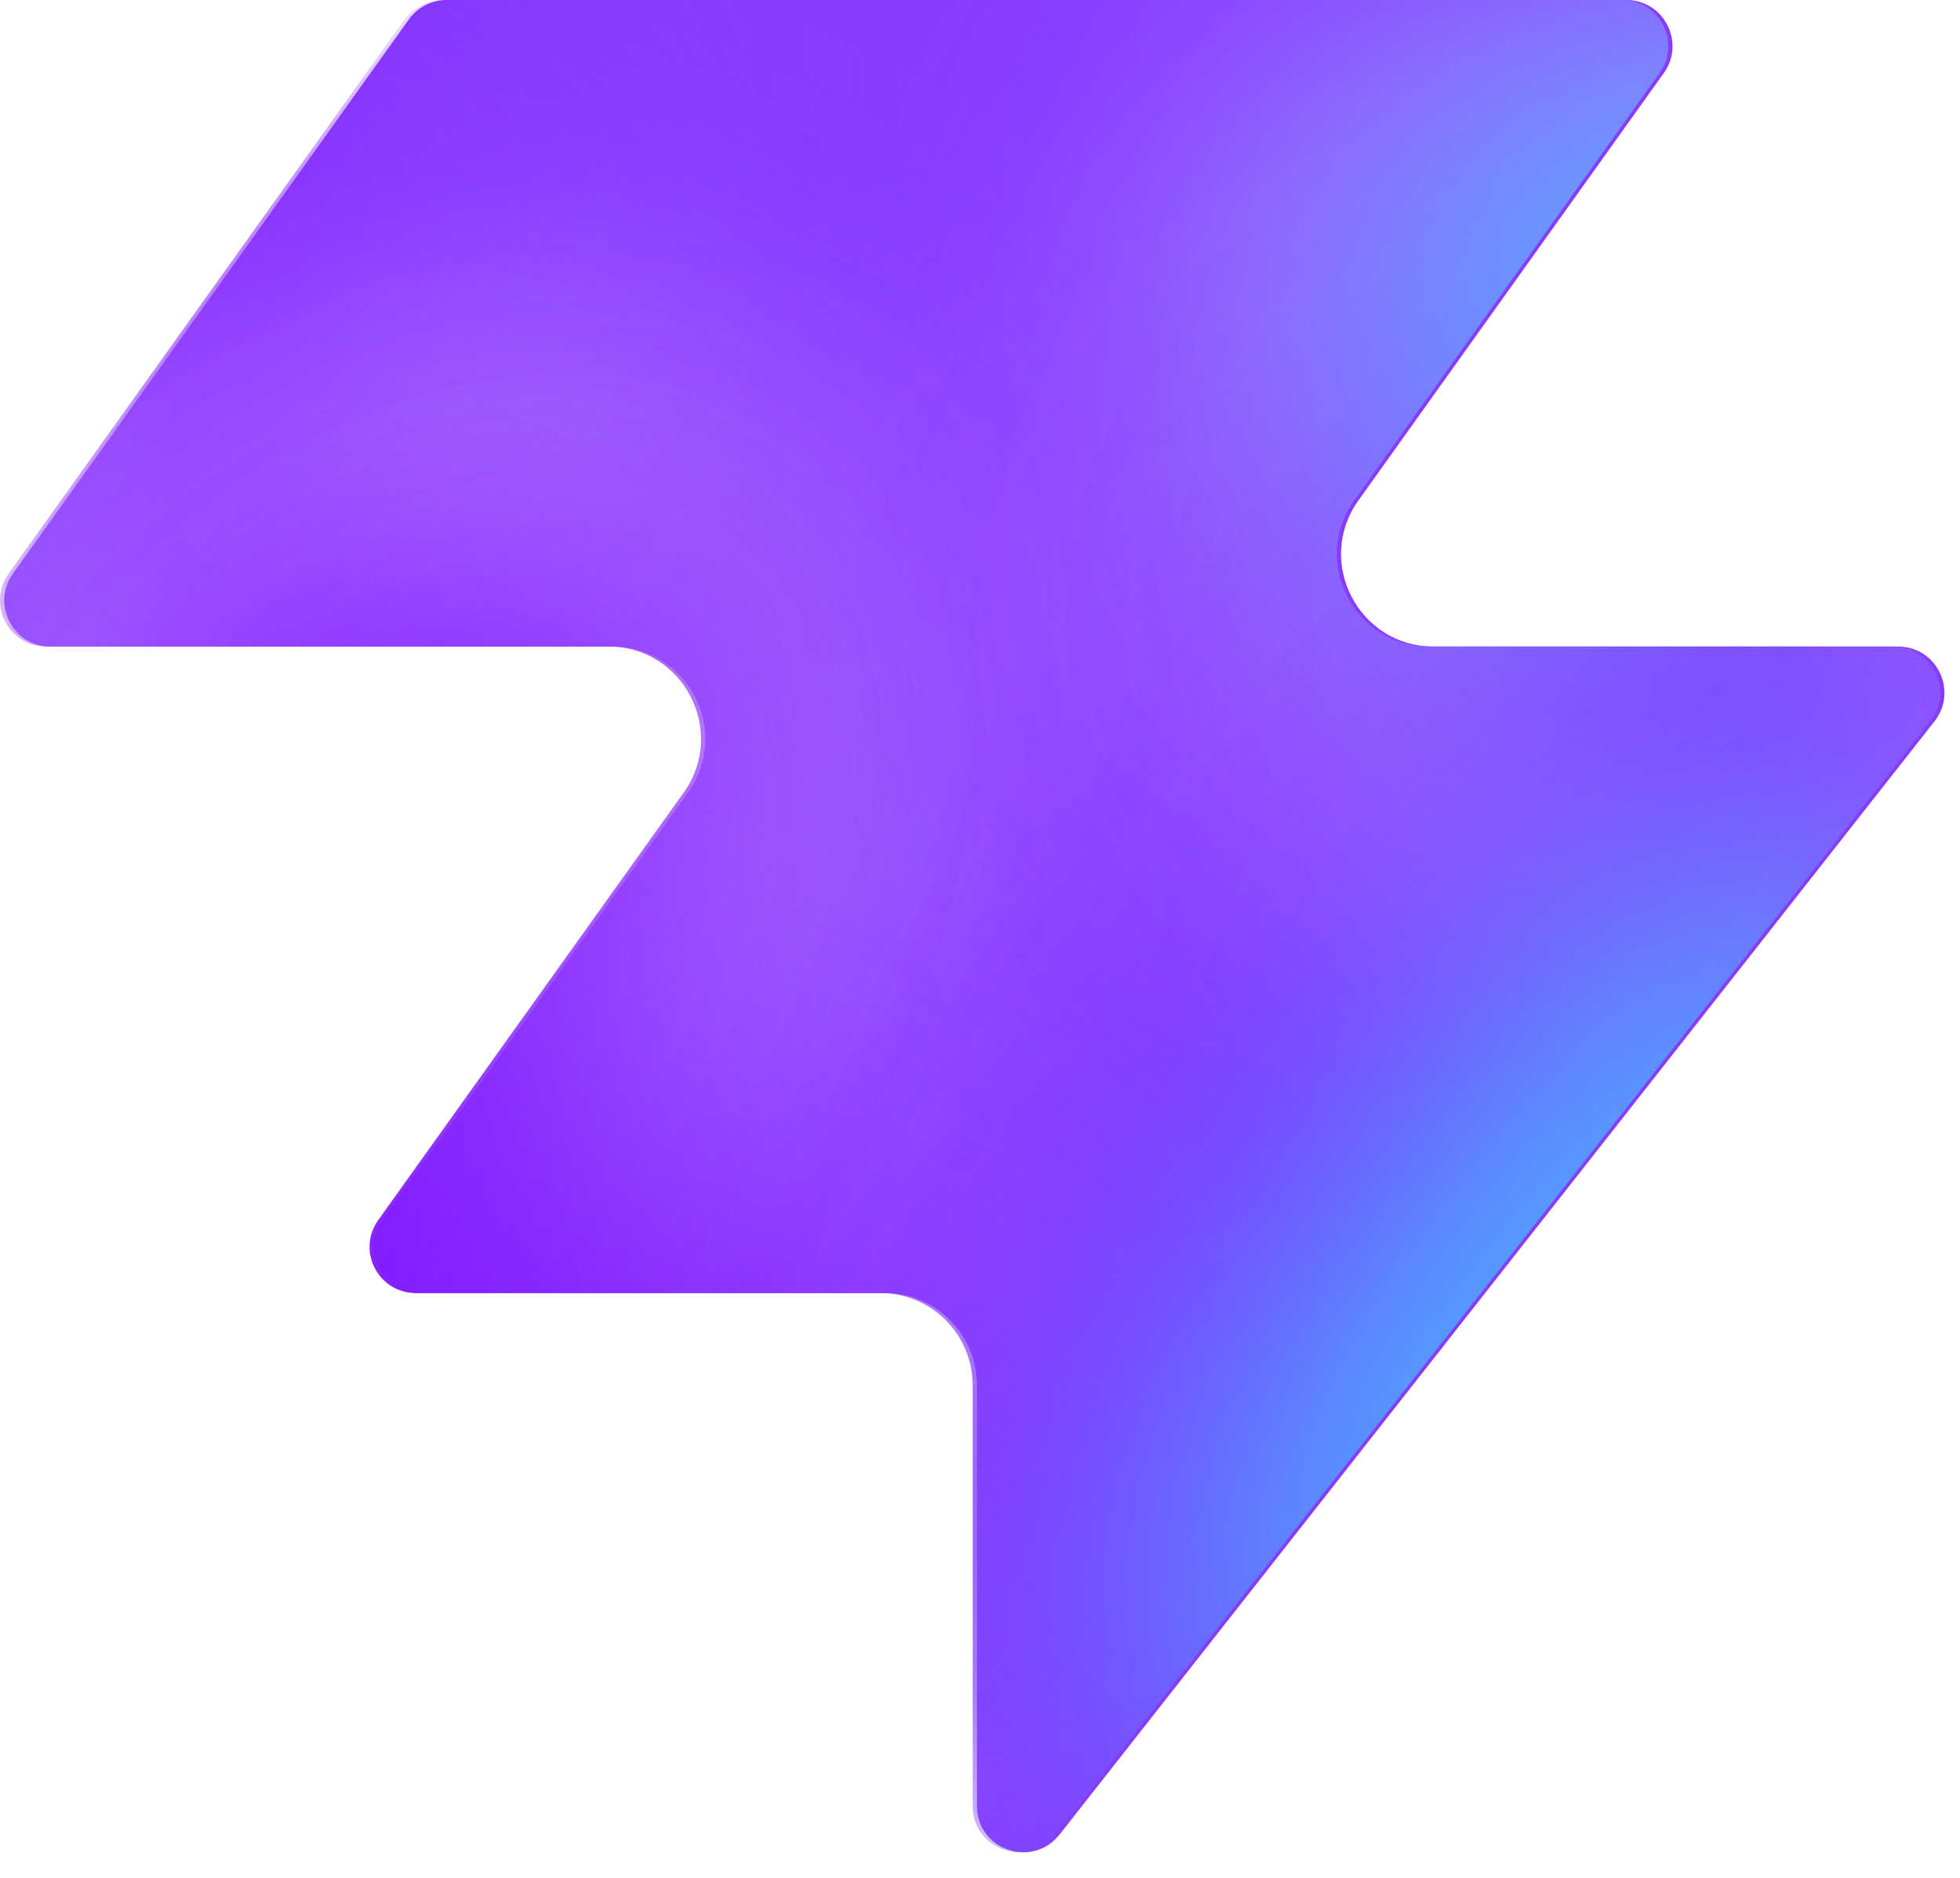
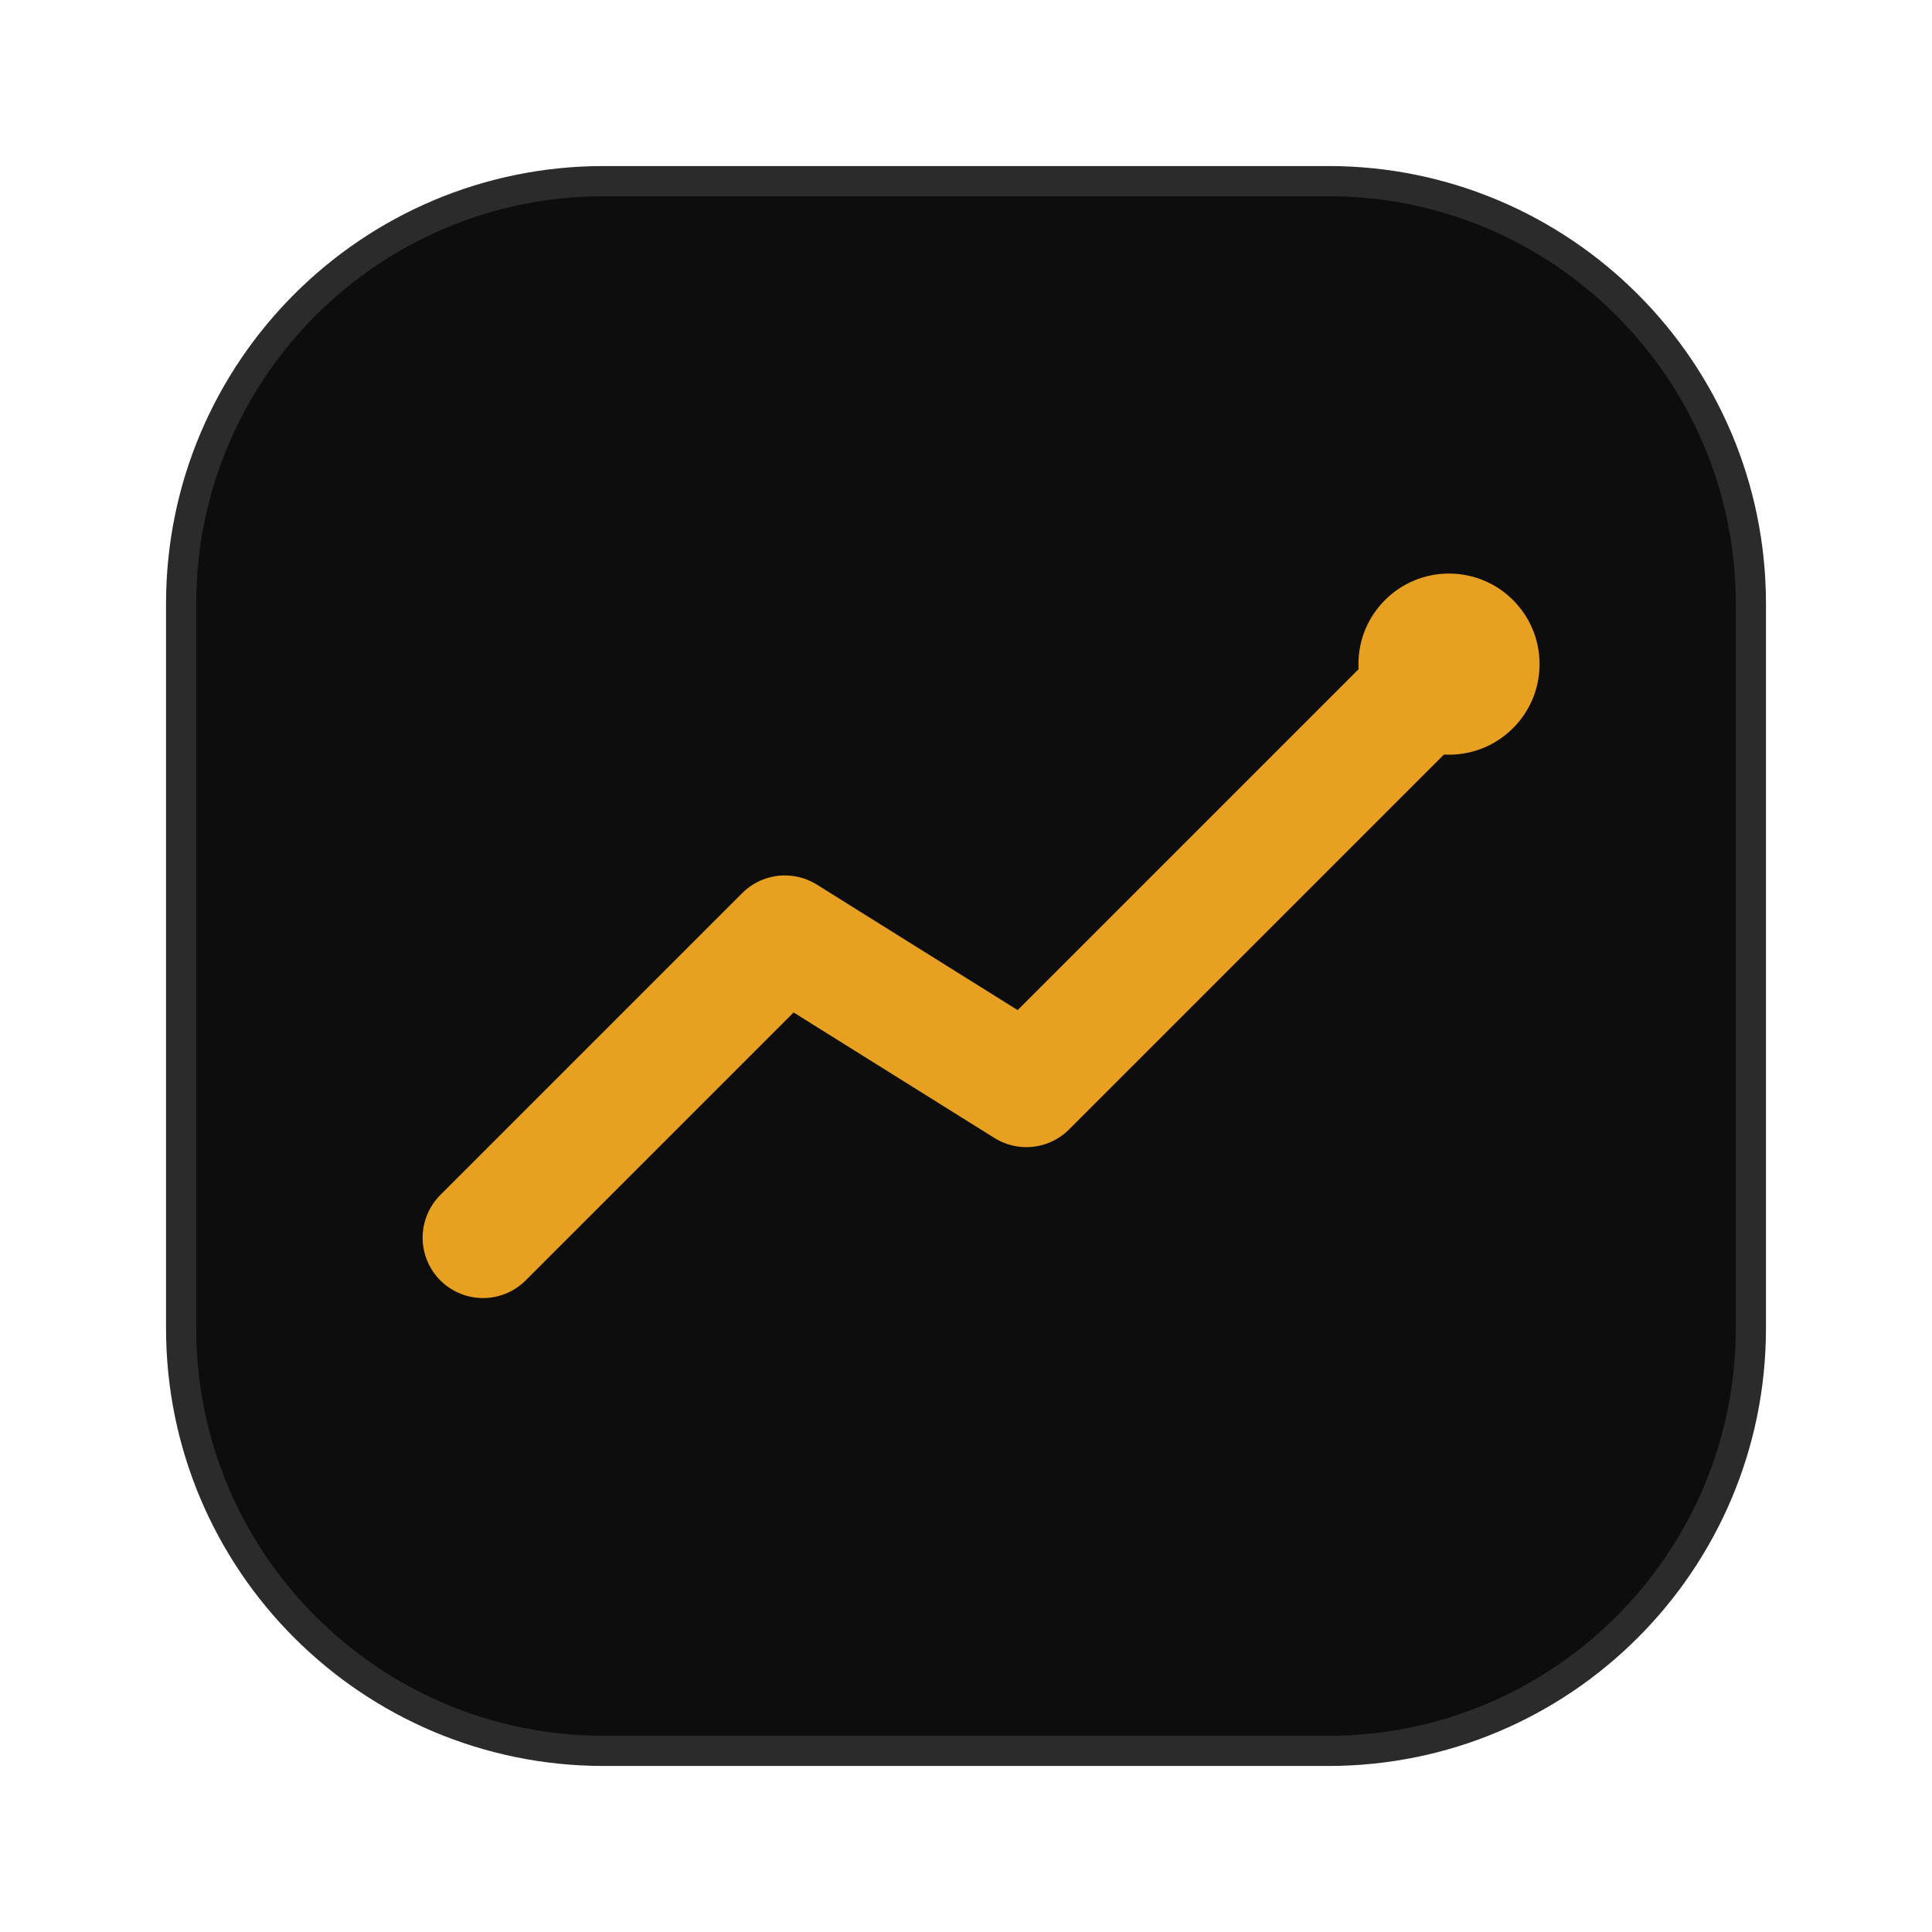
- <svg xmlns="http://www.w3.org/2000/svg" width="48" height="46" fill="none" viewBox="0 0 48 46">
-   <path fill="#863bff" d="M25.946 44.938c-.664.845-2.021.375-2.021-.698V33.937a2.26 2.26 0 0 0-2.262-2.262H10.287c-.92 0-1.456-1.04-.92-1.788l7.48-10.471c1.07-1.497 0-3.578-1.842-3.578H1.237c-.92 0-1.456-1.04-.92-1.788L10.013.474c.214-.297.556-.474.92-.474h28.894c.92 0 1.456 1.04.92 1.788l-7.48 10.471c-1.07 1.498 0 3.579 1.842 3.579h11.377c.943 0 1.473 1.088.89 1.83L25.947 44.94z" style="fill:#863bff;fill:color(display-p3 .525 .23 1);fill-opacity:1" />
-   <mask id="a" width="48" height="46" x="0" y="0" maskUnits="userSpaceOnUse" style="mask-type:alpha">
-     <path fill="#000" d="M25.842 44.938c-.664.844-2.021.375-2.021-.698V33.937a2.26 2.26 0 0 0-2.262-2.262H10.183c-.92 0-1.456-1.04-.92-1.788l7.48-10.471c1.07-1.498 0-3.579-1.842-3.579H1.133c-.92 0-1.456-1.04-.92-1.787L9.91.473c.214-.297.556-.474.92-.474h28.894c.92 0 1.456 1.04.92 1.788l-7.48 10.471c-1.07 1.498 0 3.578 1.842 3.578h11.377c.943 0 1.473 1.088.89 1.832L25.843 44.94z" style="fill:#000;fill-opacity:1" />
-   </mask>
-   <g mask="url(#a)">
-     <g filter="url(#b)">
-       <ellipse cx="5.508" cy="14.704" fill="#ede6ff" rx="5.508" ry="14.704" style="fill:#ede6ff;fill:color(display-p3 .927 .903 1);fill-opacity:1" transform="matrix(.00324 1 1 -.00324 -4.47 31.516)" />
-     </g>
-     <g filter="url(#c)">
-       <ellipse cx="10.399" cy="29.851" fill="#ede6ff" rx="10.399" ry="29.851" style="fill:#ede6ff;fill:color(display-p3 .927 .903 1);fill-opacity:1" transform="matrix(.00324 1 1 -.00324 -39.328 7.883)" />
-     </g>
-     <g filter="url(#d)">
-       <ellipse cx="5.508" cy="30.487" fill="#7e14ff" rx="5.508" ry="30.487" style="fill:#7e14ff;fill:color(display-p3 .492 .077 1);fill-opacity:1" transform="rotate(89.814 -25.913 -14.639)scale(1 -1)" />
-     </g>
-     <g filter="url(#e)">
-       <ellipse cx="5.508" cy="30.599" fill="#7e14ff" rx="5.508" ry="30.599" style="fill:#7e14ff;fill:color(display-p3 .492 .077 1);fill-opacity:1" transform="rotate(89.814 -32.644 -3.334)scale(1 -1)" />
-     </g>
-     <g filter="url(#f)">
-       <ellipse cx="5.508" cy="30.599" fill="#7e14ff" rx="5.508" ry="30.599" style="fill:#7e14ff;fill:color(display-p3 .492 .077 1);fill-opacity:1" transform="matrix(.00324 1 1 -.00324 -34.34 30.47)" />
-     </g>
-     <g filter="url(#g)">
-       <ellipse cx="14.072" cy="22.078" fill="#ede6ff" rx="14.072" ry="22.078" style="fill:#ede6ff;fill:color(display-p3 .927 .903 1);fill-opacity:1" transform="rotate(93.35 24.506 48.493)scale(-1 1)" />
-     </g>
-     <g filter="url(#h)">
-       <ellipse cx="3.47" cy="21.501" fill="#7e14ff" rx="3.47" ry="21.501" style="fill:#7e14ff;fill:color(display-p3 .492 .077 1);fill-opacity:1" transform="rotate(89.009 28.708 47.59)scale(-1 1)" />
-     </g>
-     <g filter="url(#i)">
-       <ellipse cx="3.47" cy="21.501" fill="#7e14ff" rx="3.47" ry="21.501" style="fill:#7e14ff;fill:color(display-p3 .492 .077 1);fill-opacity:1" transform="rotate(89.009 28.708 47.59)scale(-1 1)" />
-     </g>
-     <g filter="url(#j)">
-       <ellipse cx=".387" cy="8.972" fill="#7e14ff" rx="4.407" ry="29.108" style="fill:#7e14ff;fill:color(display-p3 .492 .077 1);fill-opacity:1" transform="rotate(39.51 .387 8.972)" />
-     </g>
-     <g filter="url(#k)">
-       <ellipse cx="47.523" cy="-6.092" fill="#7e14ff" rx="4.407" ry="29.108" style="fill:#7e14ff;fill:color(display-p3 .492 .077 1);fill-opacity:1" transform="rotate(37.892 47.523 -6.092)" />
-     </g>
-     <g filter="url(#l)">
-       <ellipse cx="41.412" cy="6.333" fill="#47bfff" rx="5.971" ry="9.665" style="fill:#47bfff;fill:color(display-p3 .28 .748 1);fill-opacity:1" transform="rotate(37.892 41.412 6.333)" />
-     </g>
-     <g filter="url(#m)">
-       <ellipse cx="-1.879" cy="38.332" fill="#7e14ff" rx="4.407" ry="29.108" style="fill:#7e14ff;fill:color(display-p3 .492 .077 1);fill-opacity:1" transform="rotate(37.892 -1.88 38.332)" />
-     </g>
-     <g filter="url(#n)">
-       <ellipse cx="-1.879" cy="38.332" fill="#7e14ff" rx="4.407" ry="29.108" style="fill:#7e14ff;fill:color(display-p3 .492 .077 1);fill-opacity:1" transform="rotate(37.892 -1.88 38.332)" />
-     </g>
-     <g filter="url(#o)">
-       <ellipse cx="35.651" cy="29.907" fill="#7e14ff" rx="4.407" ry="29.108" style="fill:#7e14ff;fill:color(display-p3 .492 .077 1);fill-opacity:1" transform="rotate(37.892 35.651 29.907)" />
-     </g>
-     <g filter="url(#p)">
-       <ellipse cx="38.418" cy="32.4" fill="#47bfff" rx="5.971" ry="15.297" style="fill:#47bfff;fill:color(display-p3 .28 .748 1);fill-opacity:1" transform="rotate(37.892 38.418 32.4)" />
-     </g>
-   </g>
-   <defs>
-     <filter id="b" width="60.045" height="41.654" x="-19.77" y="16.149" color-interpolation-filters="sRGB" filterUnits="userSpaceOnUse">
-       <feFlood flood-opacity="0" result="BackgroundImageFix" />
-       <feBlend in="SourceGraphic" in2="BackgroundImageFix" result="shape" />
-       <feGaussianBlur result="effect1_foregroundBlur_2002_17158" stdDeviation="7.659" />
-     </filter>
-     <filter id="c" width="90.34" height="51.437" x="-54.613" y="-7.533" color-interpolation-filters="sRGB" filterUnits="userSpaceOnUse">
-       <feFlood flood-opacity="0" result="BackgroundImageFix" />
-       <feBlend in="SourceGraphic" in2="BackgroundImageFix" result="shape" />
-       <feGaussianBlur result="effect1_foregroundBlur_2002_17158" stdDeviation="7.659" />
-     </filter>
-     <filter id="d" width="79.355" height="29.4" x="-49.64" y="2.03" color-interpolation-filters="sRGB" filterUnits="userSpaceOnUse">
-       <feFlood flood-opacity="0" result="BackgroundImageFix" />
-       <feBlend in="SourceGraphic" in2="BackgroundImageFix" result="shape" />
-       <feGaussianBlur result="effect1_foregroundBlur_2002_17158" stdDeviation="4.596" />
-     </filter>
-     <filter id="e" width="79.579" height="29.4" x="-45.045" y="20.029" color-interpolation-filters="sRGB" filterUnits="userSpaceOnUse">
-       <feFlood flood-opacity="0" result="BackgroundImageFix" />
-       <feBlend in="SourceGraphic" in2="BackgroundImageFix" result="shape" />
-       <feGaussianBlur result="effect1_foregroundBlur_2002_17158" stdDeviation="4.596" />
-     </filter>
-     <filter id="f" width="79.579" height="29.4" x="-43.513" y="21.178" color-interpolation-filters="sRGB" filterUnits="userSpaceOnUse">
-       <feFlood flood-opacity="0" result="BackgroundImageFix" />
-       <feBlend in="SourceGraphic" in2="BackgroundImageFix" result="shape" />
-       <feGaussianBlur result="effect1_foregroundBlur_2002_17158" stdDeviation="4.596" />
-     </filter>
-     <filter id="g" width="74.749" height="58.852" x="15.756" y="-17.901" color-interpolation-filters="sRGB" filterUnits="userSpaceOnUse">
-       <feFlood flood-opacity="0" result="BackgroundImageFix" />
-       <feBlend in="SourceGraphic" in2="BackgroundImageFix" result="shape" />
-       <feGaussianBlur result="effect1_foregroundBlur_2002_17158" stdDeviation="7.659" />
-     </filter>
-     <filter id="h" width="61.377" height="25.362" x="23.548" y="2.284" color-interpolation-filters="sRGB" filterUnits="userSpaceOnUse">
-       <feFlood flood-opacity="0" result="BackgroundImageFix" />
-       <feBlend in="SourceGraphic" in2="BackgroundImageFix" result="shape" />
-       <feGaussianBlur result="effect1_foregroundBlur_2002_17158" stdDeviation="4.596" />
-     </filter>
-     <filter id="i" width="61.377" height="25.362" x="23.548" y="2.284" color-interpolation-filters="sRGB" filterUnits="userSpaceOnUse">
-       <feFlood flood-opacity="0" result="BackgroundImageFix" />
-       <feBlend in="SourceGraphic" in2="BackgroundImageFix" result="shape" />
-       <feGaussianBlur result="effect1_foregroundBlur_2002_17158" stdDeviation="4.596" />
-     </filter>
-     <filter id="j" width="56.045" height="63.649" x="-27.636" y="-22.853" color-interpolation-filters="sRGB" filterUnits="userSpaceOnUse">
-       <feFlood flood-opacity="0" result="BackgroundImageFix" />
-       <feBlend in="SourceGraphic" in2="BackgroundImageFix" result="shape" />
-       <feGaussianBlur result="effect1_foregroundBlur_2002_17158" stdDeviation="4.596" />
-     </filter>
-     <filter id="k" width="54.814" height="64.646" x="20.116" y="-38.415" color-interpolation-filters="sRGB" filterUnits="userSpaceOnUse">
-       <feFlood flood-opacity="0" result="BackgroundImageFix" />
-       <feBlend in="SourceGraphic" in2="BackgroundImageFix" result="shape" />
-       <feGaussianBlur result="effect1_foregroundBlur_2002_17158" stdDeviation="4.596" />
-     </filter>
-     <filter id="l" width="33.541" height="35.313" x="24.641" y="-11.323" color-interpolation-filters="sRGB" filterUnits="userSpaceOnUse">
-       <feFlood flood-opacity="0" result="BackgroundImageFix" />
-       <feBlend in="SourceGraphic" in2="BackgroundImageFix" result="shape" />
-       <feGaussianBlur result="effect1_foregroundBlur_2002_17158" stdDeviation="4.596" />
-     </filter>
-     <filter id="m" width="54.814" height="64.646" x="-29.286" y="6.009" color-interpolation-filters="sRGB" filterUnits="userSpaceOnUse">
-       <feFlood flood-opacity="0" result="BackgroundImageFix" />
-       <feBlend in="SourceGraphic" in2="BackgroundImageFix" result="shape" />
-       <feGaussianBlur result="effect1_foregroundBlur_2002_17158" stdDeviation="4.596" />
-     </filter>
-     <filter id="n" width="54.814" height="64.646" x="-29.286" y="6.009" color-interpolation-filters="sRGB" filterUnits="userSpaceOnUse">
-       <feFlood flood-opacity="0" result="BackgroundImageFix" />
-       <feBlend in="SourceGraphic" in2="BackgroundImageFix" result="shape" />
-       <feGaussianBlur result="effect1_foregroundBlur_2002_17158" stdDeviation="4.596" />
-     </filter>
-     <filter id="o" width="54.814" height="64.646" x="8.244" y="-2.416" color-interpolation-filters="sRGB" filterUnits="userSpaceOnUse">
-       <feFlood flood-opacity="0" result="BackgroundImageFix" />
-       <feBlend in="SourceGraphic" in2="BackgroundImageFix" result="shape" />
-       <feGaussianBlur result="effect1_foregroundBlur_2002_17158" stdDeviation="4.596" />
-     </filter>
-     <filter id="p" width="39.409" height="43.623" x="18.713" y="10.588" color-interpolation-filters="sRGB" filterUnits="userSpaceOnUse">
-       <feFlood flood-opacity="0" result="BackgroundImageFix" />
-       <feBlend in="SourceGraphic" in2="BackgroundImageFix" result="shape" />
-       <feGaussianBlur result="effect1_foregroundBlur_2002_17158" stdDeviation="4.596" />
-     </filter>
-   </defs>
+ <svg xmlns="http://www.w3.org/2000/svg" width="64" height="64" viewBox="0 0 64 64" fill="none">
+   <rect x="6" y="6" width="52" height="52" rx="14" fill="#0d0d0d" stroke="#2b2b2b" />
+   <path d="M16 41L26 31L34 36L48 22" stroke="#e8a020" stroke-width="4" stroke-linecap="round" stroke-linejoin="round" />
+   <circle cx="48" cy="22" r="3" fill="#e8a020" />
</svg>
